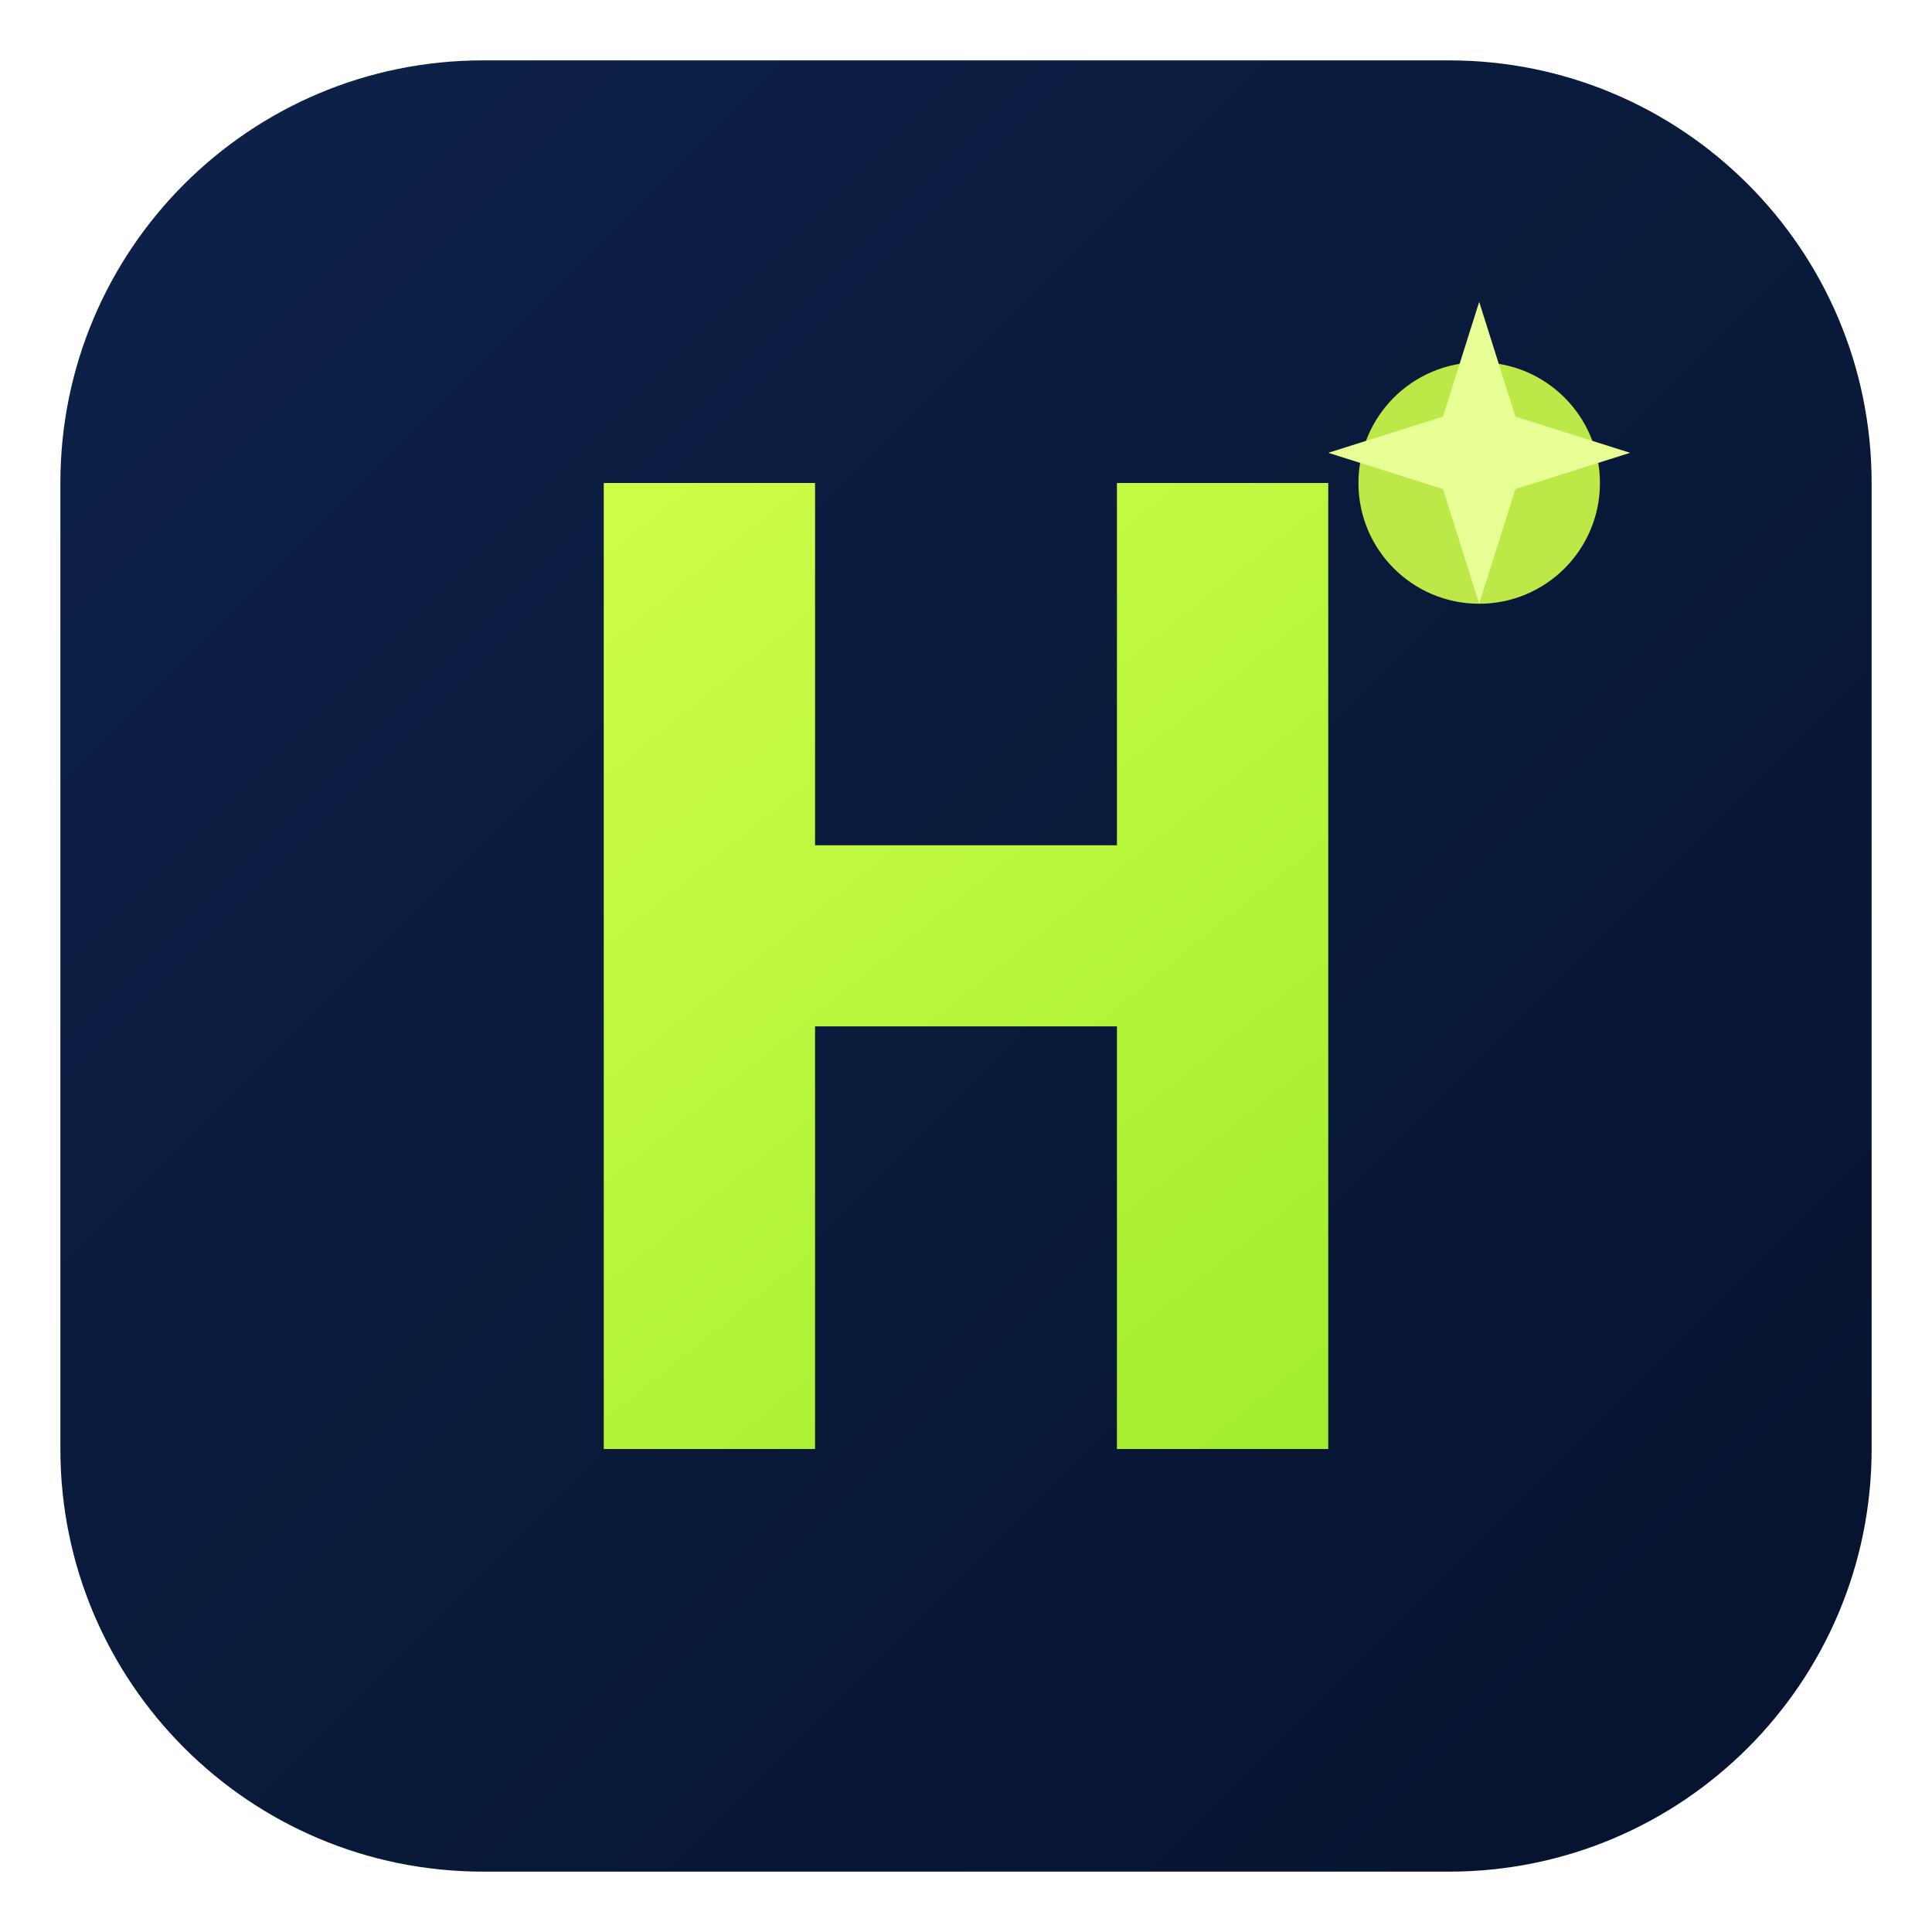
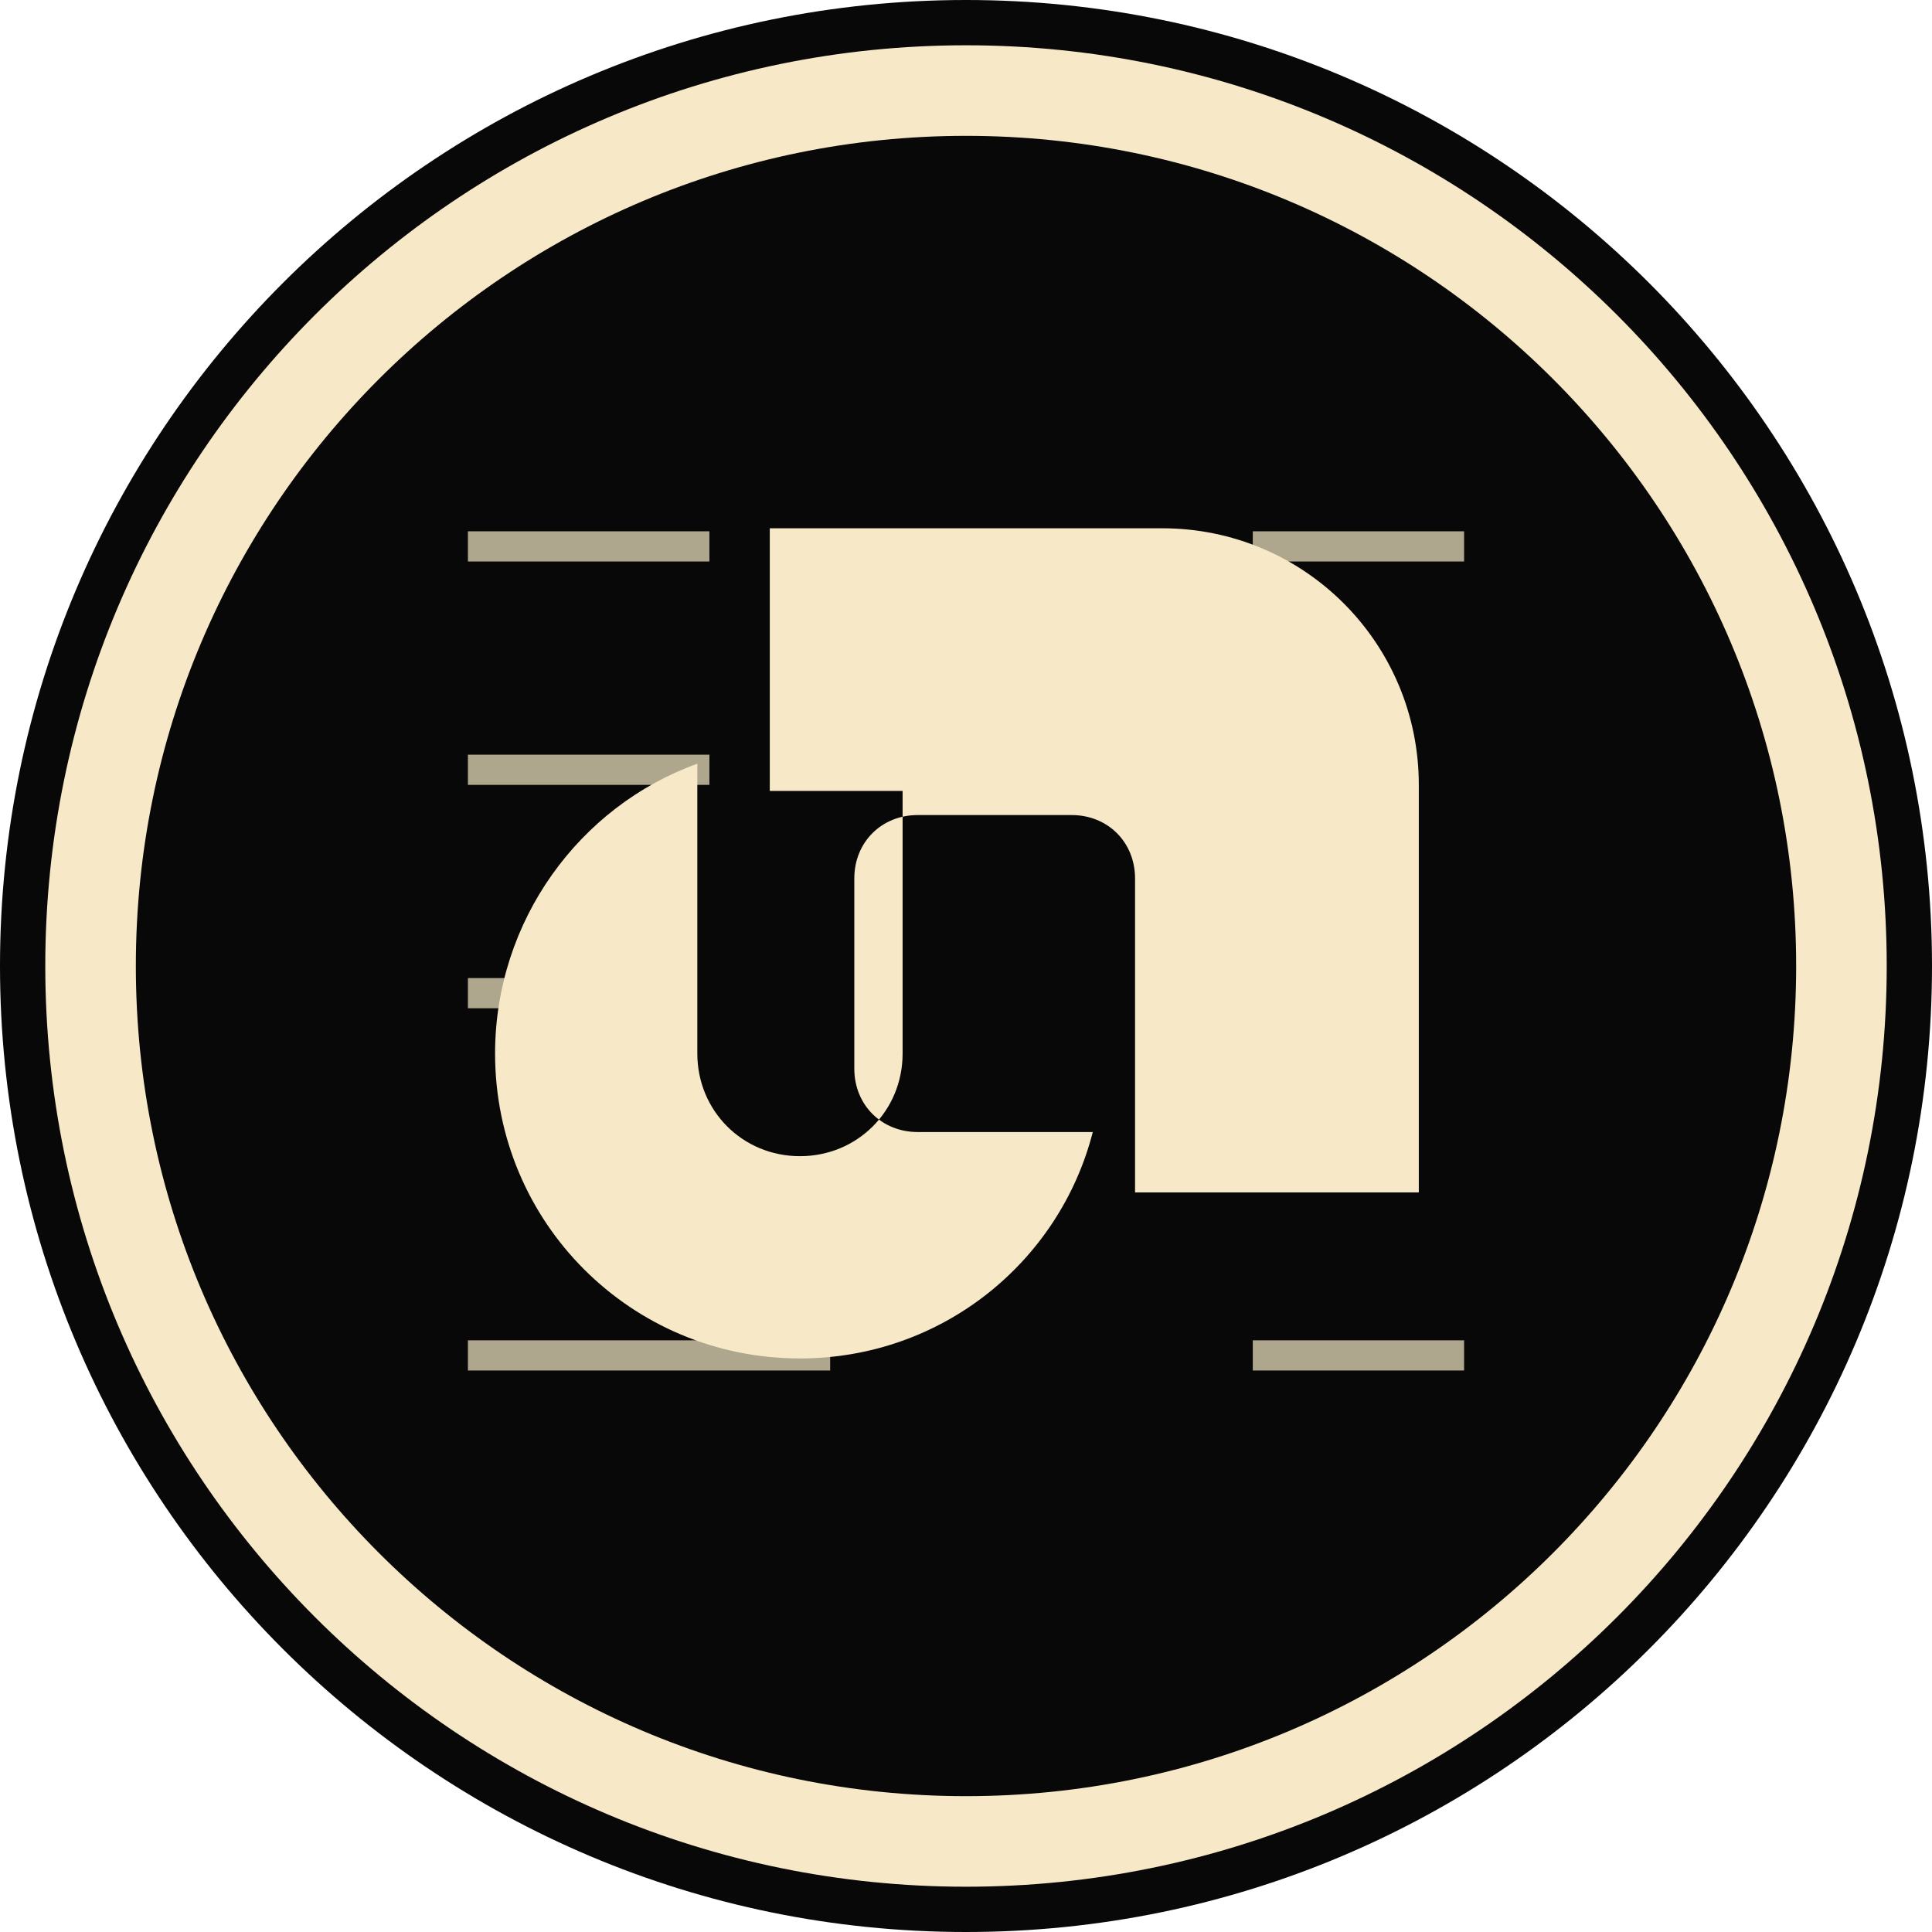
<svg xmlns="http://www.w3.org/2000/svg" width="64" height="64" viewBox="0 0 64 64" fill="none">
-   <defs>
-     <linearGradient id="bg" x1="8" y1="8" x2="56" y2="56" gradientUnits="userSpaceOnUse">
-       <stop stop-color="#0D2047" />
-       <stop offset="1" stop-color="#06142F" />
-     </linearGradient>
-     <linearGradient id="shine" x1="20" y1="14" x2="49" y2="50" gradientUnits="userSpaceOnUse">
-       <stop stop-color="#D1FF4A" />
-       <stop offset="1" stop-color="#9CEB2B" />
-     </linearGradient>
-   </defs>
-   <rect x="2" y="2" width="60" height="60" rx="14" fill="url(#bg)" />
-   <path d="M20 16H27V28H37V16H44V48H37V34H27V48H20V16Z" fill="url(#shine)" />
-   <circle cx="49" cy="16" r="4" fill="#D1FF4A" fill-opacity="0.9" />
-   <path d="M49 10L50.2 13.8L54 15L50.2 16.2L49 20L47.8 16.2L44 15L47.8 13.8L49 10Z" fill="#E7FF95" />
+   <rect width="64" height="64" rx="32" fill="#080808" />
+   <circle cx="32" cy="32" r="29" stroke="#F7E9C7" stroke-width="3" />
+   <path d="M25.5 17.5H38.5C43.2 17.5 47 21.3 47 26V39.5H37.6V29.1C37.6 27.9 36.7 27 35.5 27H30.4C29.2 27 28.3 27.9 28.3 29.1V35.4C28.3 36.6 29.2 37.5 30.4 37.5H36.2C35.1 41.8 31.2 45 26.5 45C20.9 45 16.4 40.5 16.4 34.9C16.4 30.5 19.2 26.7 23.1 25.3V34.9C23.1 36.8 24.6 38.3 26.5 38.3C28.4 38.3 29.9 36.8 29.9 34.9V26.2H25.5V17.5Z" fill="#F7E9C7" />
+   <path d="M15.5 18.1H23.5M15.5 25.5H23.5M15.5 32.9H22.5M41.5 18.1H48.5M41.5 44.9H48.5M15.5 44.9H27.5" stroke="#F7E9C7" stroke-width="1" opacity="0.7" />
</svg>
